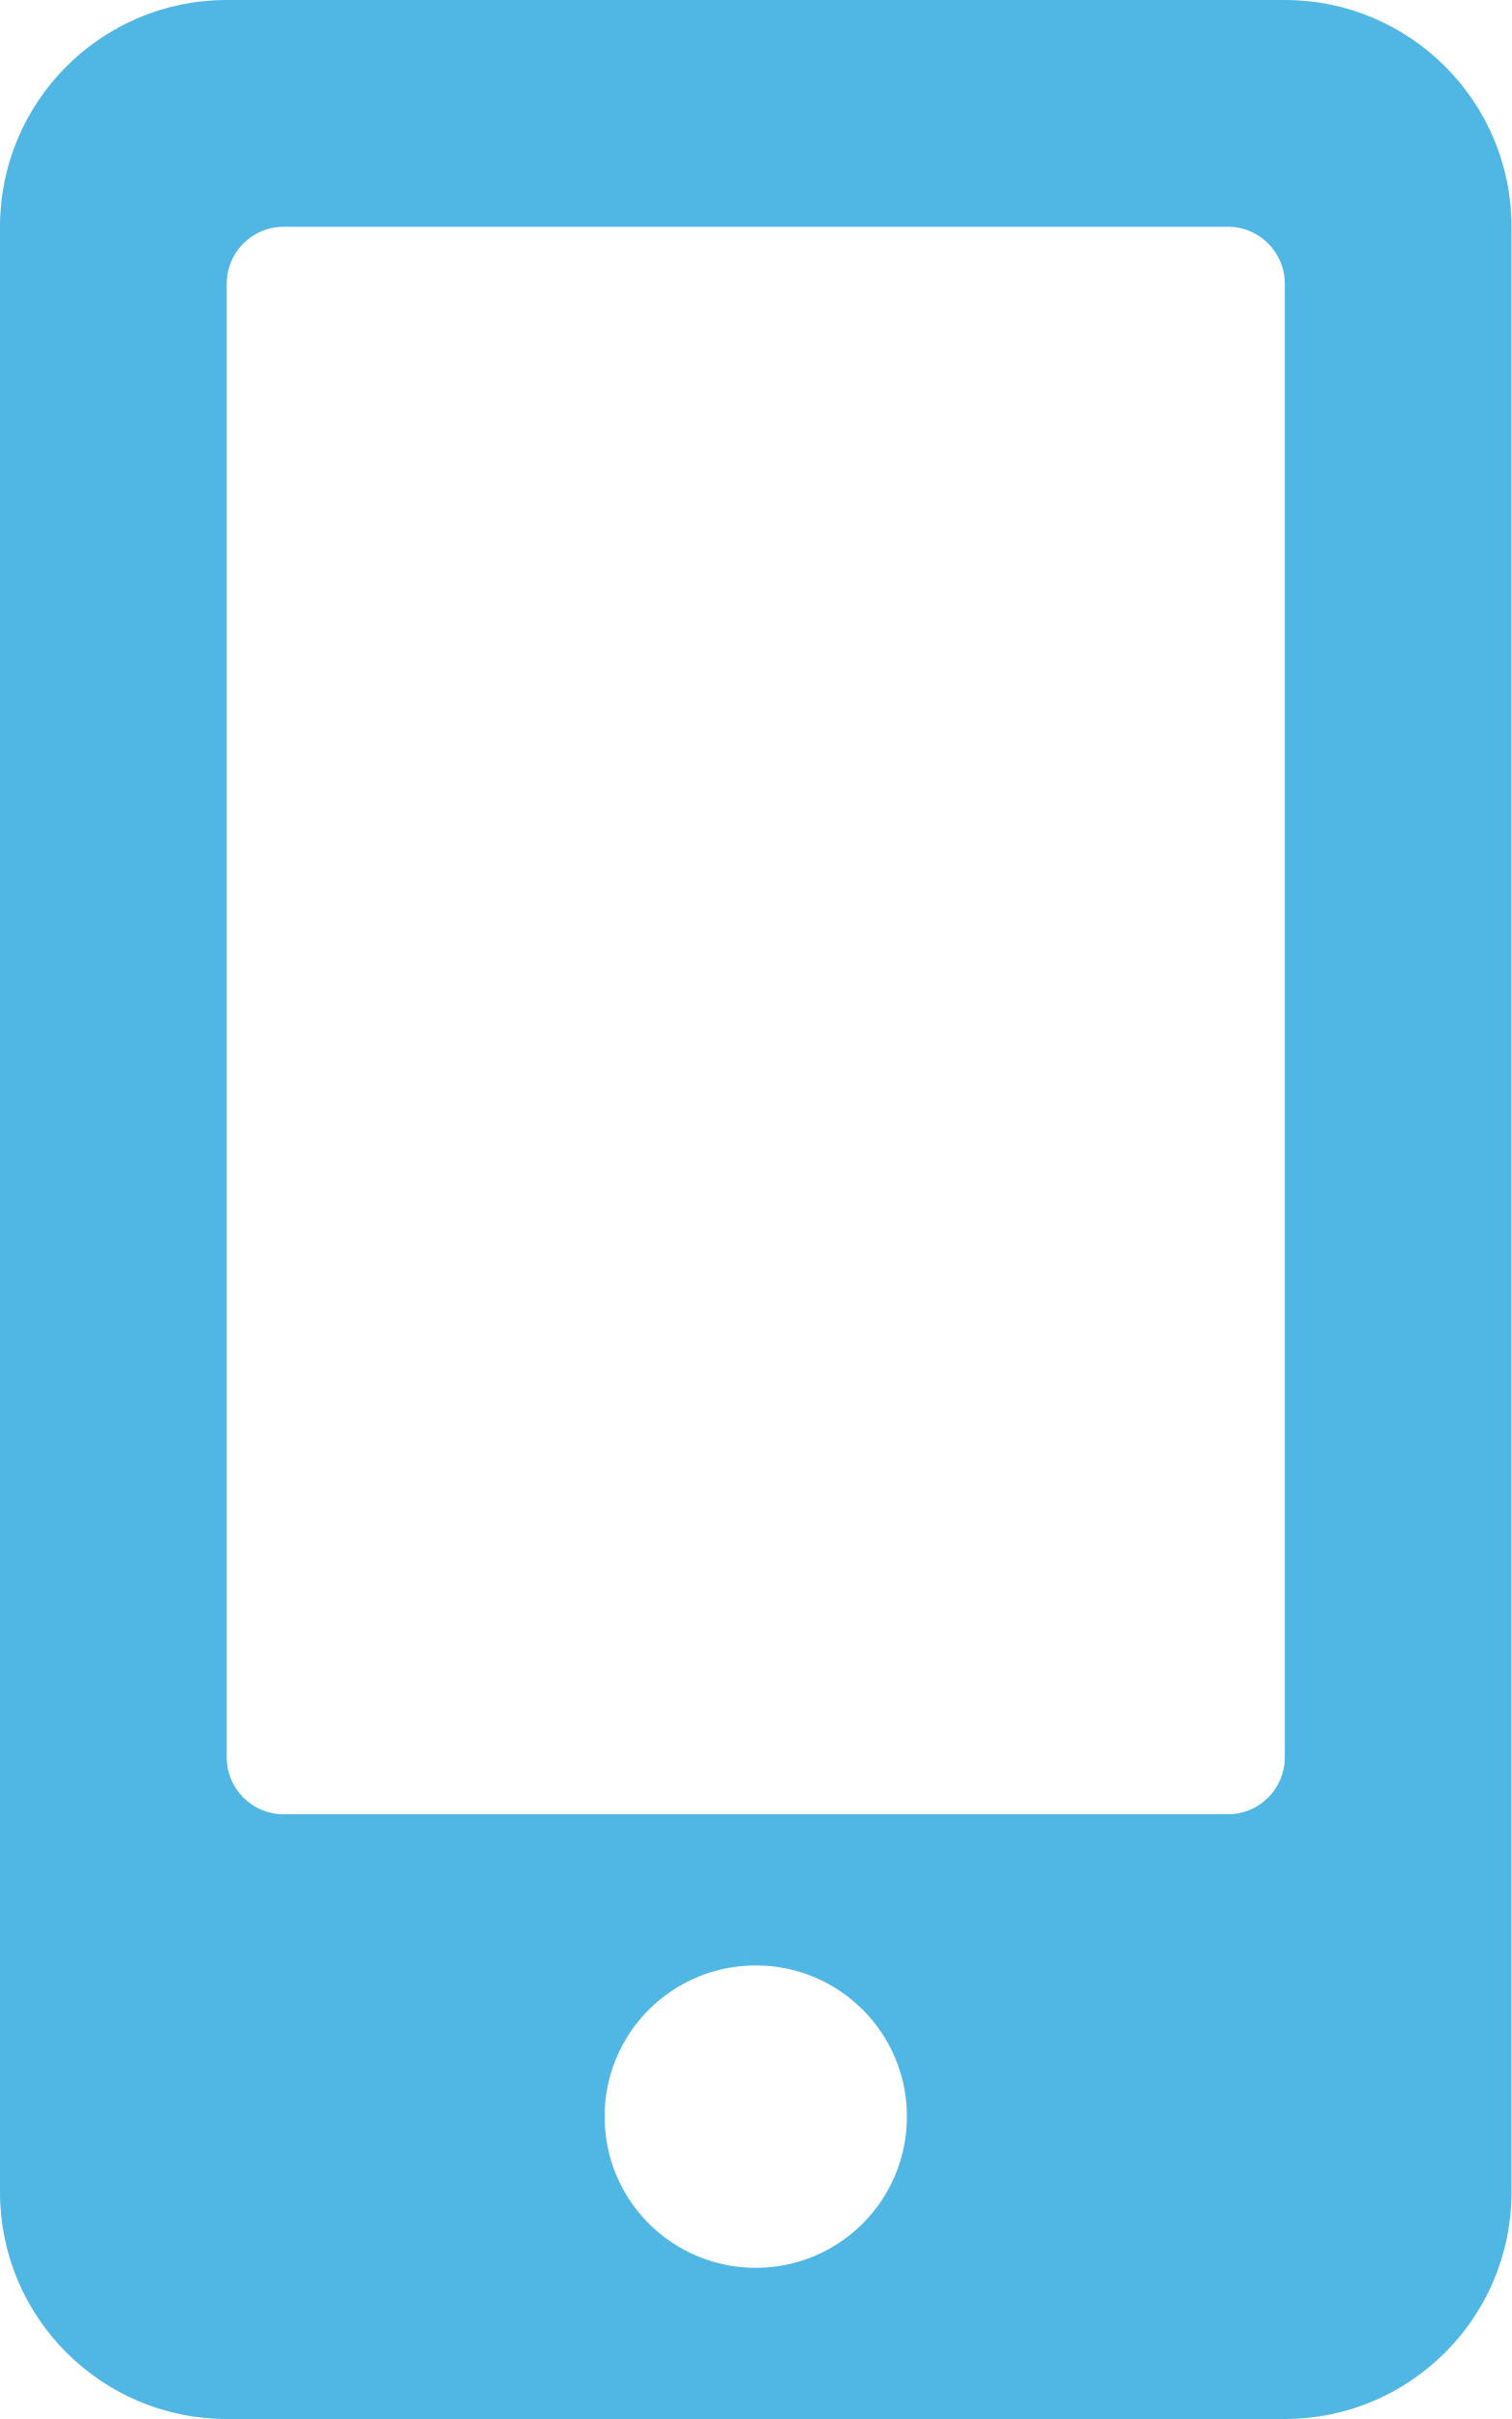
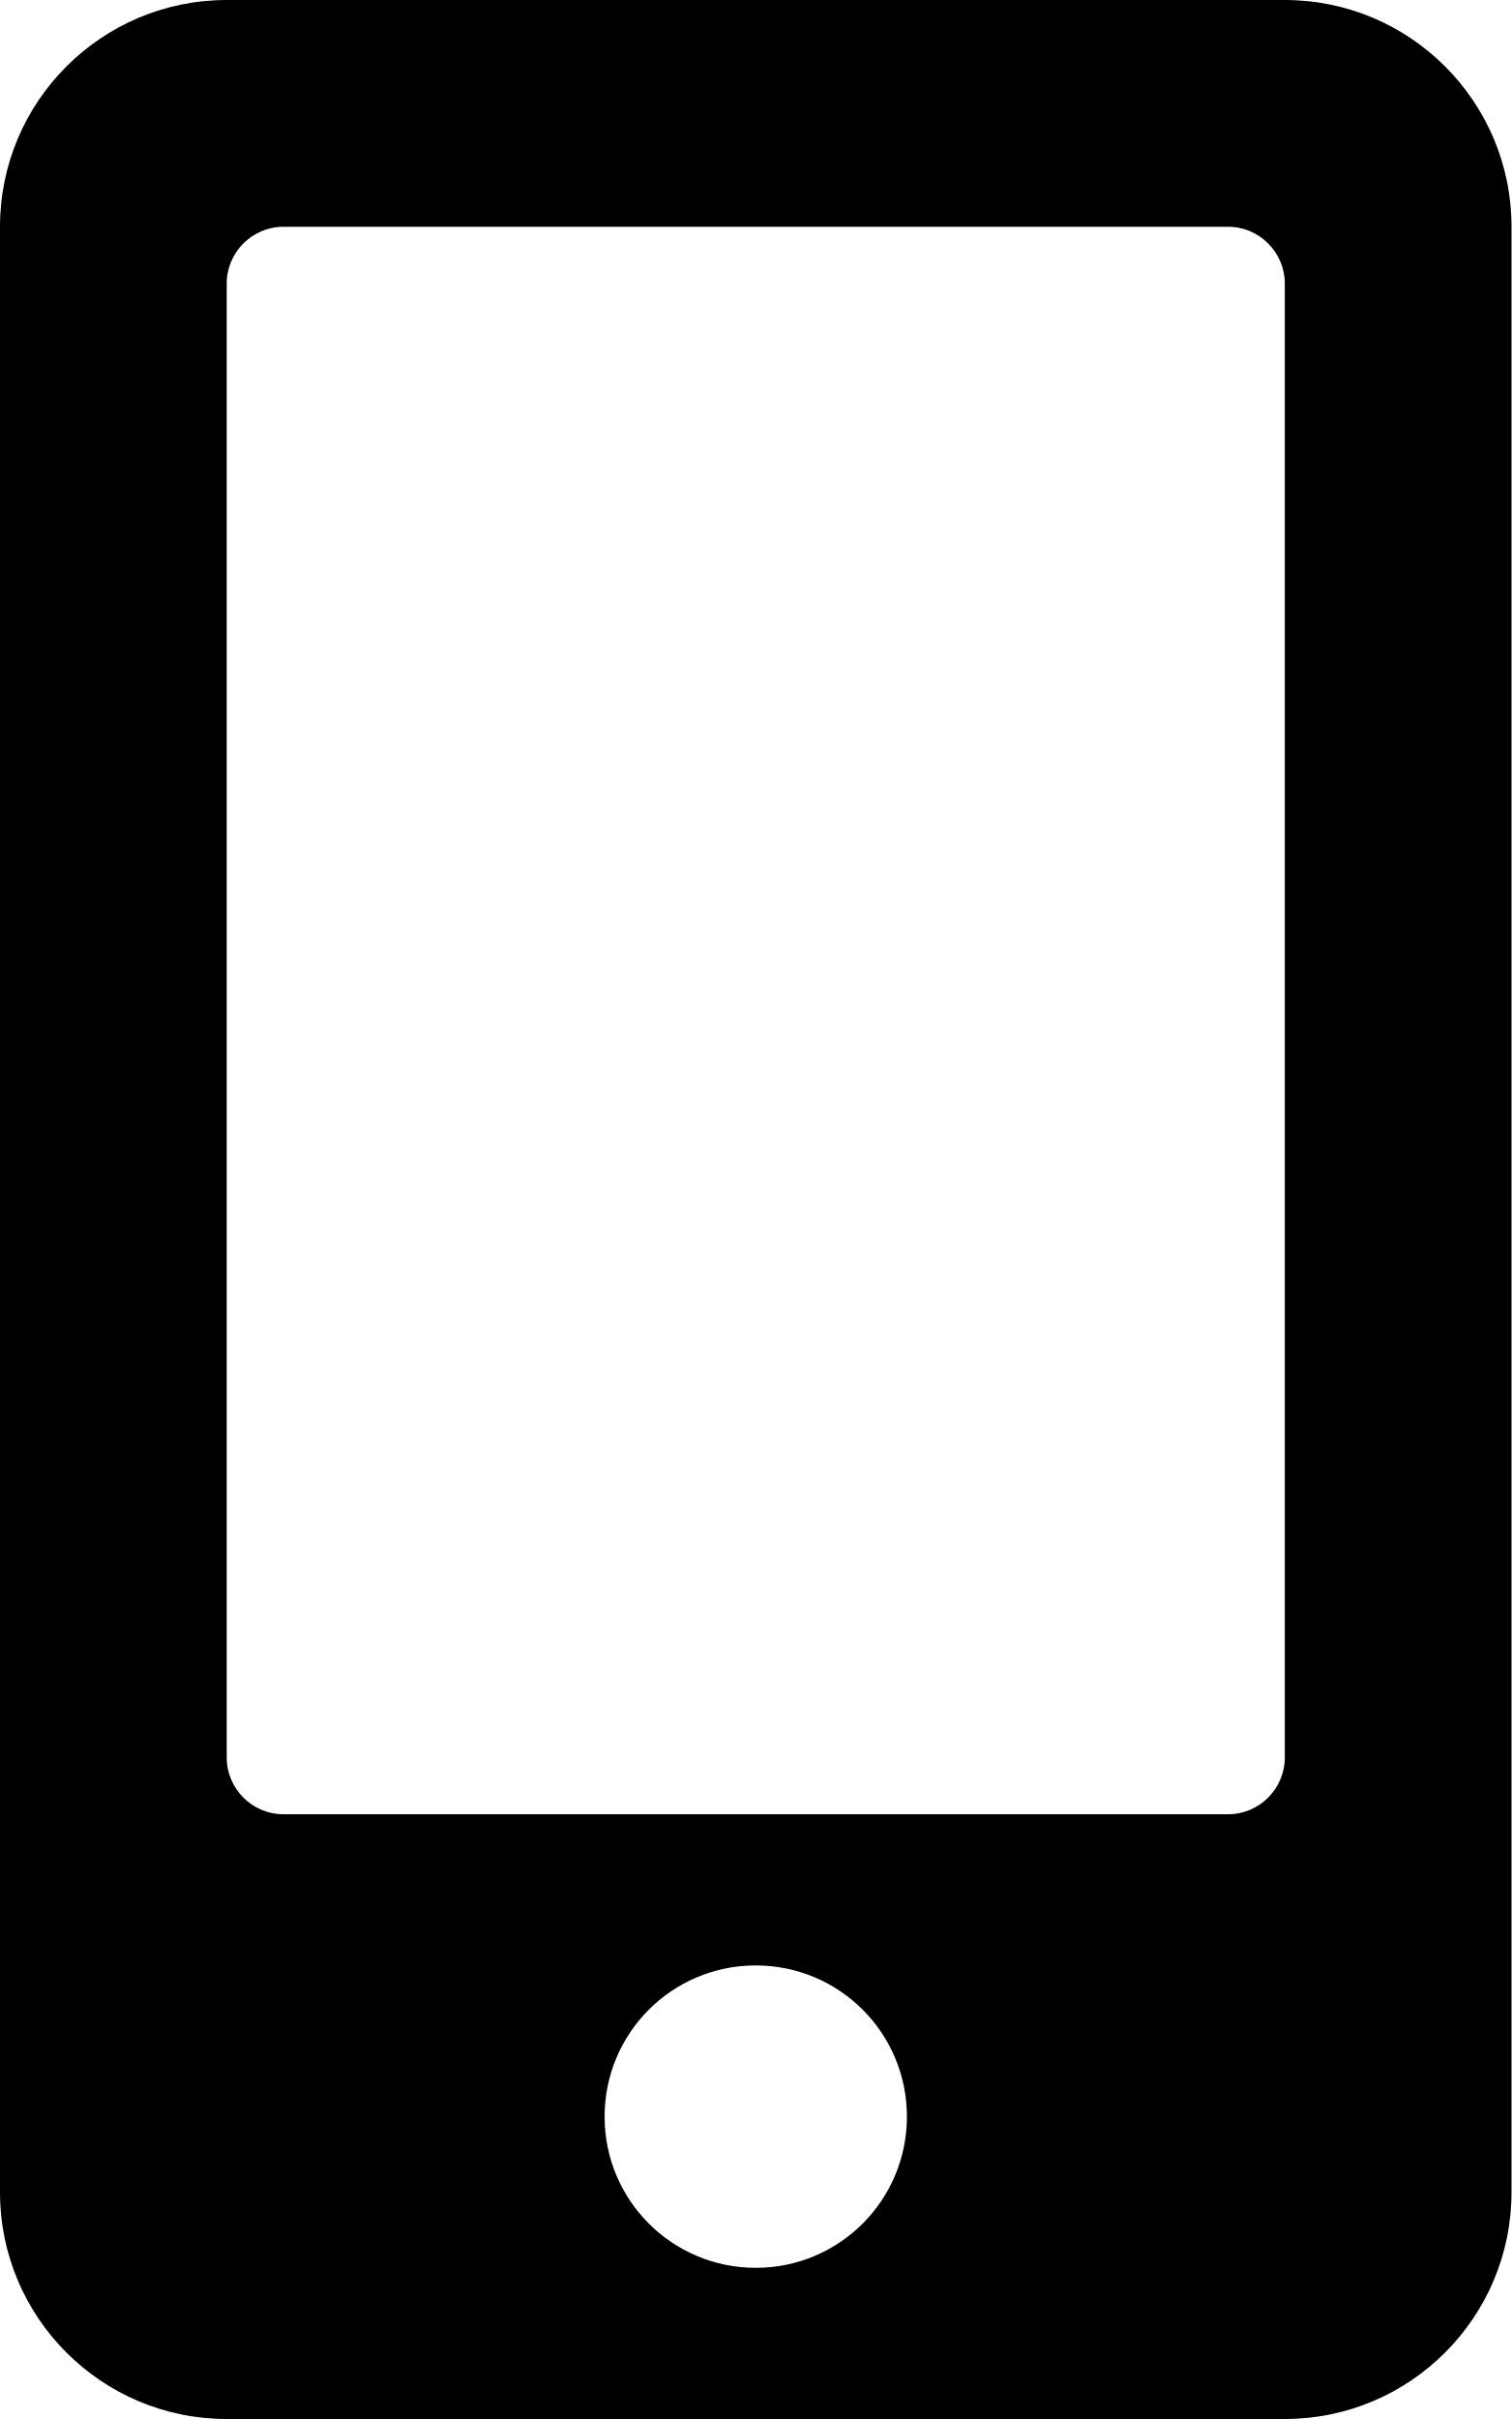
- <svg xmlns="http://www.w3.org/2000/svg" color="#50B6E3" aria-hidden="true" focusable="false" data-prefix="fas" data-icon="mobile-alt" class="svg-inline--fa fa-mobile-alt fa-w-10" role="img" viewBox="0 0 320 512">
+ <svg xmlns="http://www.w3.org/2000/svg" color="#000000" aria-hidden="true" focusable="false" data-prefix="fas" data-icon="mobile-alt" class="svg-inline--fa fa-mobile-alt fa-w-10" role="img" viewBox="0 0 320 512">
  <path fill="currentColor" d="M272 0H48C21.5 0 0 21.5 0 48v416c0 26.5 21.5 48 48 48h224c26.5 0 48-21.5 48-48V48c0-26.5-21.5-48-48-48zM160 480c-17.7 0-32-14.3-32-32s14.3-32 32-32 32 14.3 32 32-14.3 32-32 32zm112-108c0 6.6-5.4 12-12 12H60c-6.6 0-12-5.4-12-12V60c0-6.6 5.4-12 12-12h200c6.6 0 12 5.4 12 12v312z" />
</svg>
